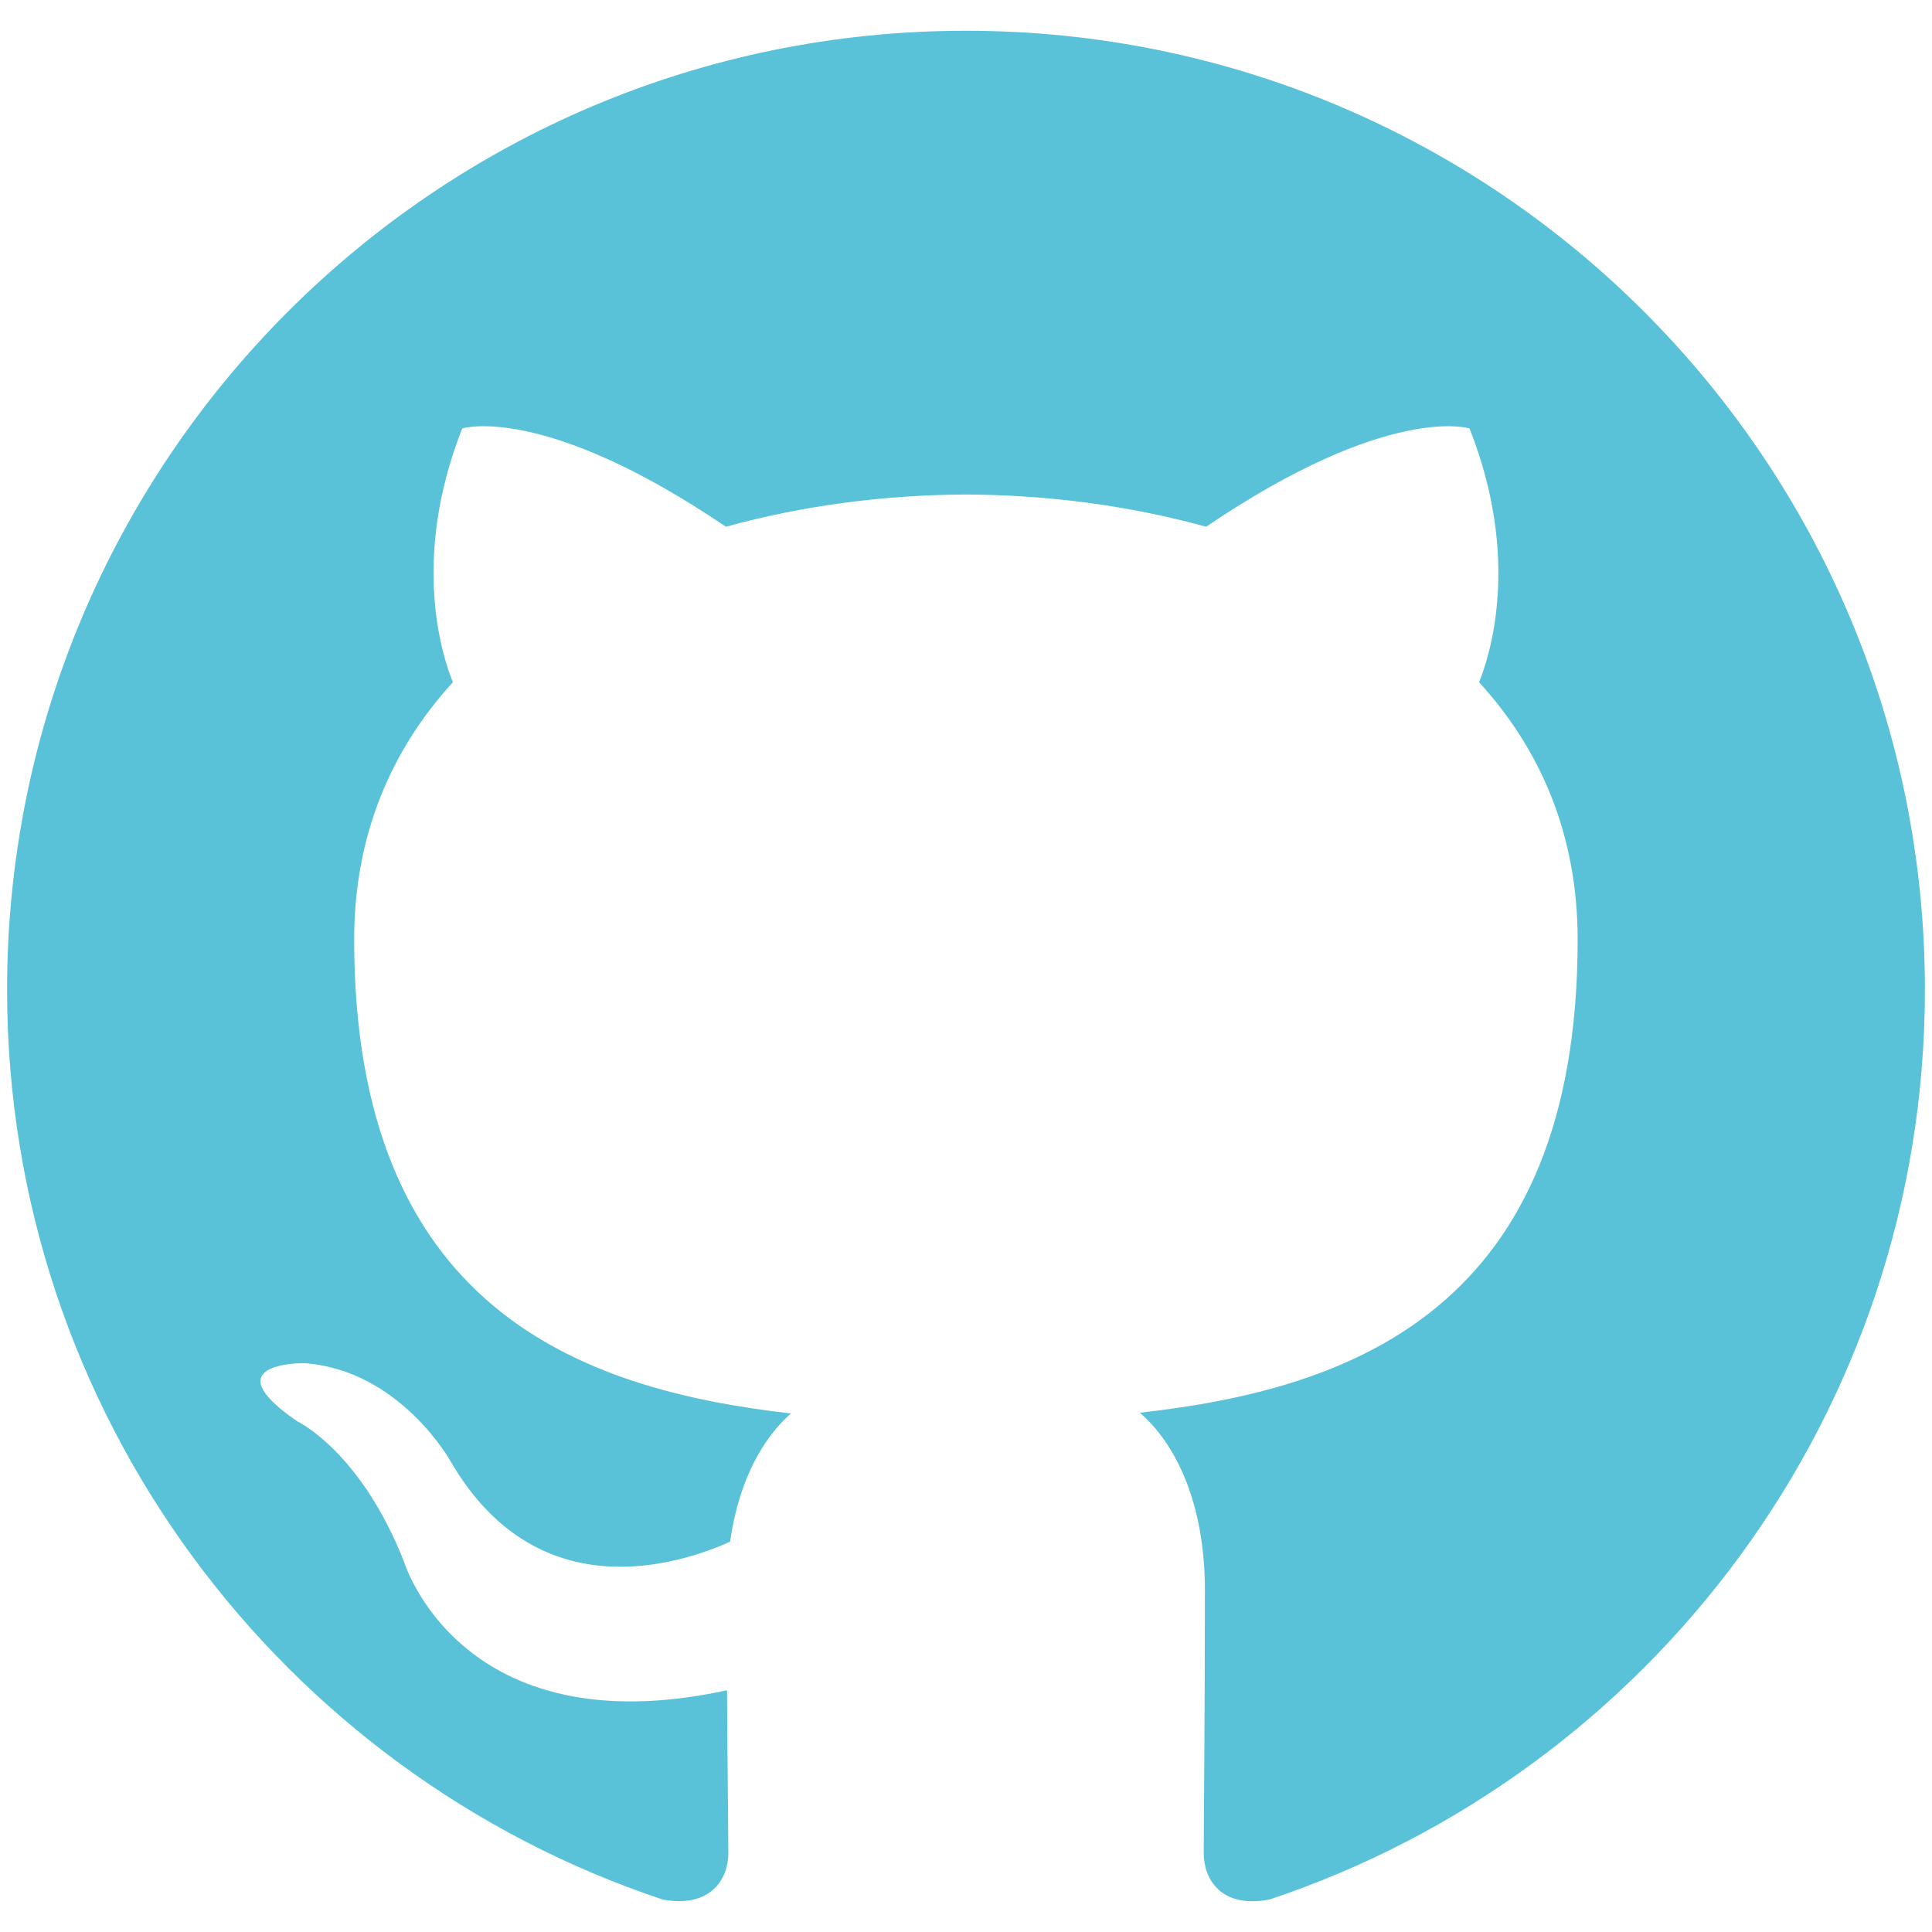
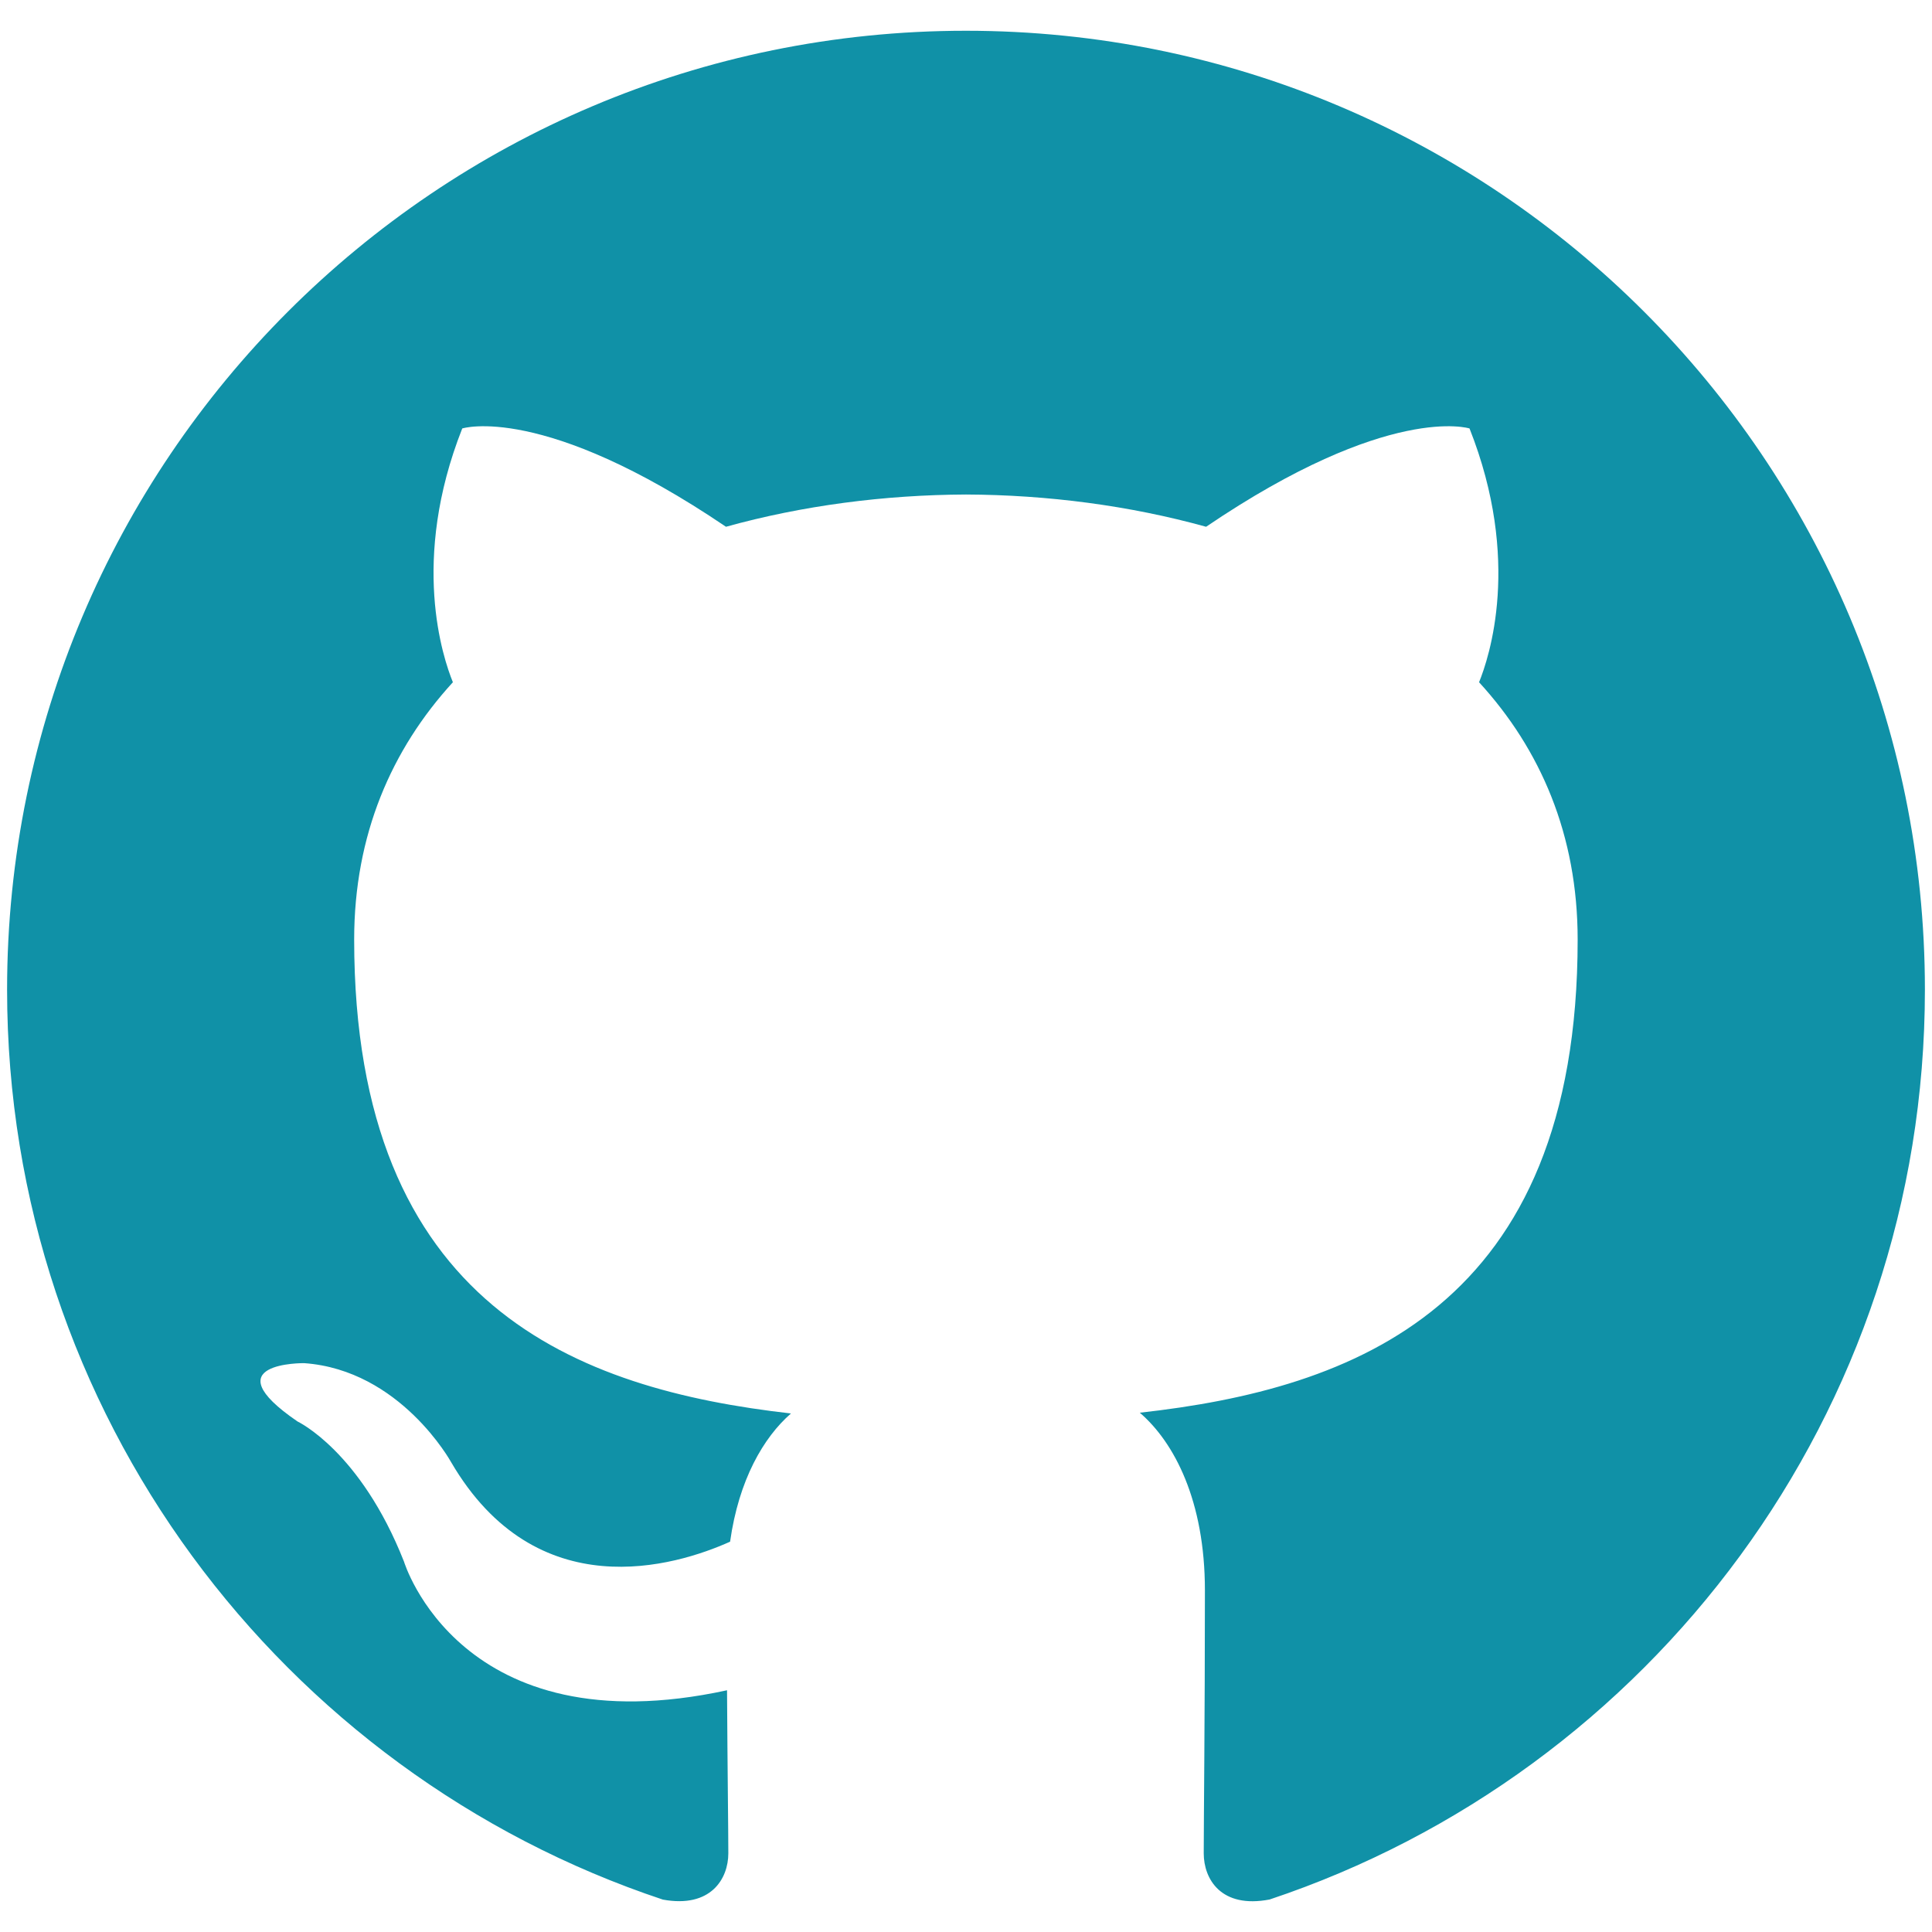
- <svg xmlns="http://www.w3.org/2000/svg" width="1474.56pt" height="1474.56pt" viewBox="0 0 1474.56 1474.56">
-   <defs />
-   <path id="path1395" transform="matrix(0.72 0 0 0.72 5.410636 23.47472)" fill="#59c2d9" fill-rule="evenodd" stroke-opacity="0" stroke="#000000" stroke-width="0" stroke-linecap="square" stroke-linejoin="bevel" d="M1016.39 0C455.093 0 0 455.093 0 1016.52C0 1465.62 291.227 1846.58 695.15 1981.05C746.007 1990.35 764.54 1958.96 764.54 1932.01C764.54 1907.92 763.665 1843.96 763.169 1759.15C480.429 1820.56 420.773 1622.87 420.773 1622.87C374.534 1505.49 307.889 1474.23 307.889 1474.23C215.598 1411.14 314.878 1412.39 314.878 1412.39C416.904 1419.63 470.57 1517.16 470.57 1517.16C561.238 1672.48 708.506 1627.61 766.414 1601.65C775.649 1535.95 801.858 1491.14 830.937 1465.74C605.231 1440.1 367.919 1352.86 367.919 963.351C367.919 852.401 407.544 761.67 472.566 690.595C462.083 664.886 427.201 561.549 482.488 421.583C482.488 421.583 567.853 394.251 762.046 525.793C843.105 503.266 930.092 491.972 1016.52 491.597C1102.82 491.972 1189.81 503.266 1270.99 525.793C1465.06 394.251 1550.24 421.583 1550.24 421.583C1605.71 561.549 1570.83 664.886 1560.35 690.595C1625.49 761.67 1664.87 852.401 1664.87 963.351C1664.87 1353.86 1427.18 1439.78 1200.73 1464.93C1237.23 1496.32 1269.74 1558.35 1269.74 1653.2C1269.74 1789.04 1268.49 1898.68 1268.49 1932.01C1268.49 1959.21 1286.78 1990.85 1338.38 1980.93C1741.99 1846.2 2032.97 1465.49 2032.97 1016.52C2032.97 455.093 1577.82 0 1016.39 0" />
+ <svg xmlns="http://www.w3.org/2000/svg" width="1474.56pt" height="1474.56pt" viewBox="0 0 1474.56 1474.56" version="1.1" id="svg5">
+   <defs id="defs2" />
+   <path id="path1395" transform="matrix(0.72 0 0 0.72 5.410636 23.47472)" fill="#59c2d9" fill-rule="evenodd" stroke-opacity="0" stroke="#000000" stroke-width="0" stroke-linecap="square" stroke-linejoin="bevel" d="M1016.39 0C455.093 0 0 455.093 0 1016.52C0 1465.62 291.227 1846.58 695.15 1981.05C746.007 1990.35 764.54 1958.96 764.54 1932.01C764.54 1907.92 763.665 1843.96 763.169 1759.15C480.429 1820.56 420.773 1622.87 420.773 1622.87C374.534 1505.49 307.889 1474.23 307.889 1474.23C215.598 1411.14 314.878 1412.39 314.878 1412.39C416.904 1419.63 470.57 1517.16 470.57 1517.16C561.238 1672.48 708.506 1627.61 766.414 1601.65C775.649 1535.95 801.858 1491.14 830.937 1465.74C605.231 1440.1 367.919 1352.86 367.919 963.351C367.919 852.401 407.544 761.67 472.566 690.595C462.083 664.886 427.201 561.549 482.488 421.583C482.488 421.583 567.853 394.251 762.046 525.793C843.105 503.266 930.092 491.972 1016.52 491.597C1102.82 491.972 1189.81 503.266 1270.99 525.793C1465.06 394.251 1550.24 421.583 1550.24 421.583C1605.71 561.549 1570.83 664.886 1560.35 690.595C1625.49 761.67 1664.87 852.401 1664.87 963.351C1664.87 1353.86 1427.18 1439.78 1200.73 1464.93C1237.23 1496.32 1269.74 1558.35 1269.74 1653.2C1269.74 1789.04 1268.49 1898.68 1268.49 1932.01C1268.49 1959.21 1286.78 1990.85 1338.38 1980.93C1741.99 1846.2 2032.97 1465.49 2032.97 1016.52C2032.97 455.093 1577.82 0 1016.39 0" style="fill:#1091a7;fill-opacity:1" />
</svg>
